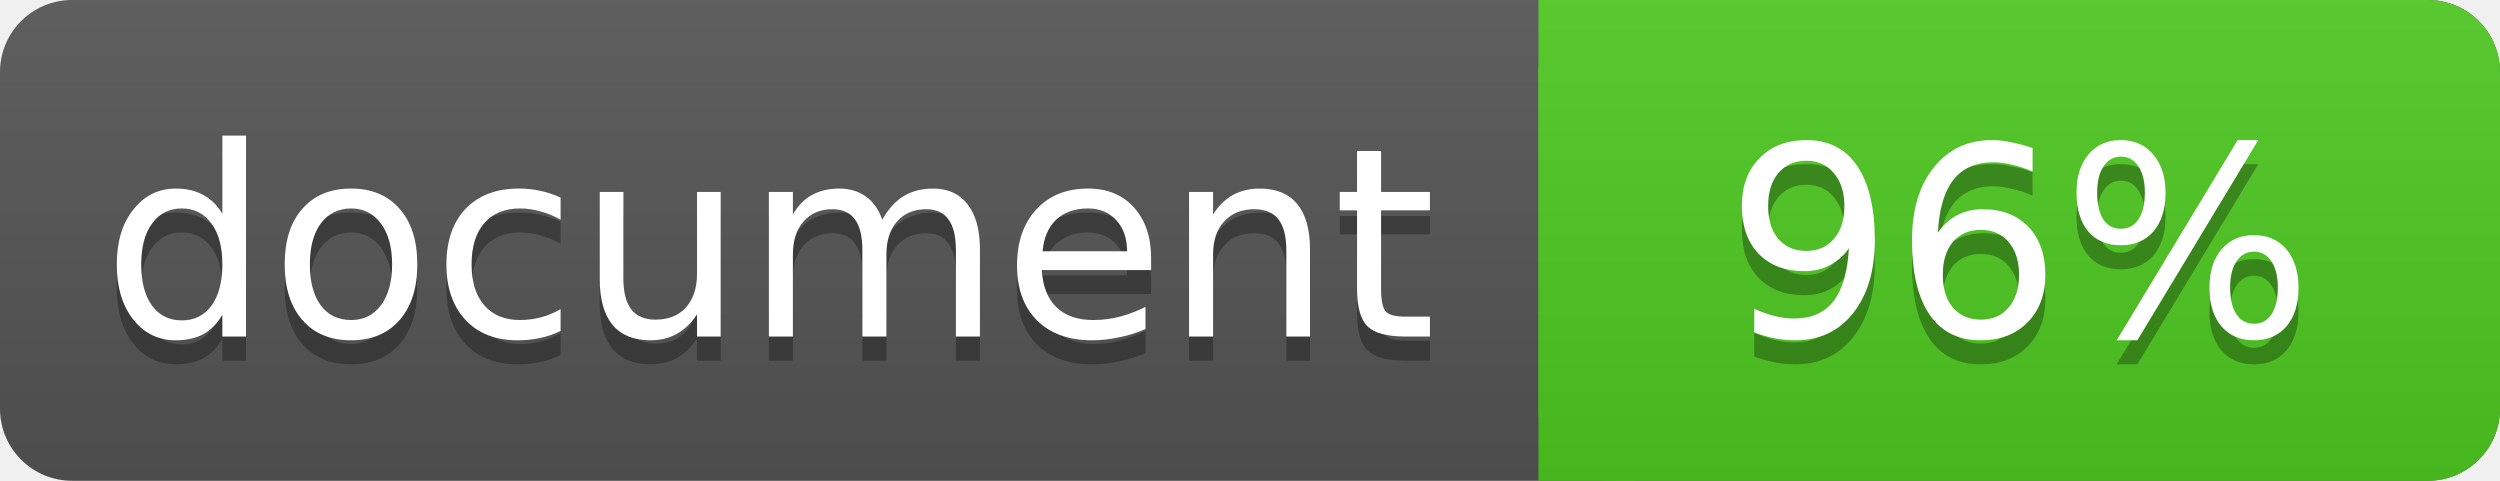
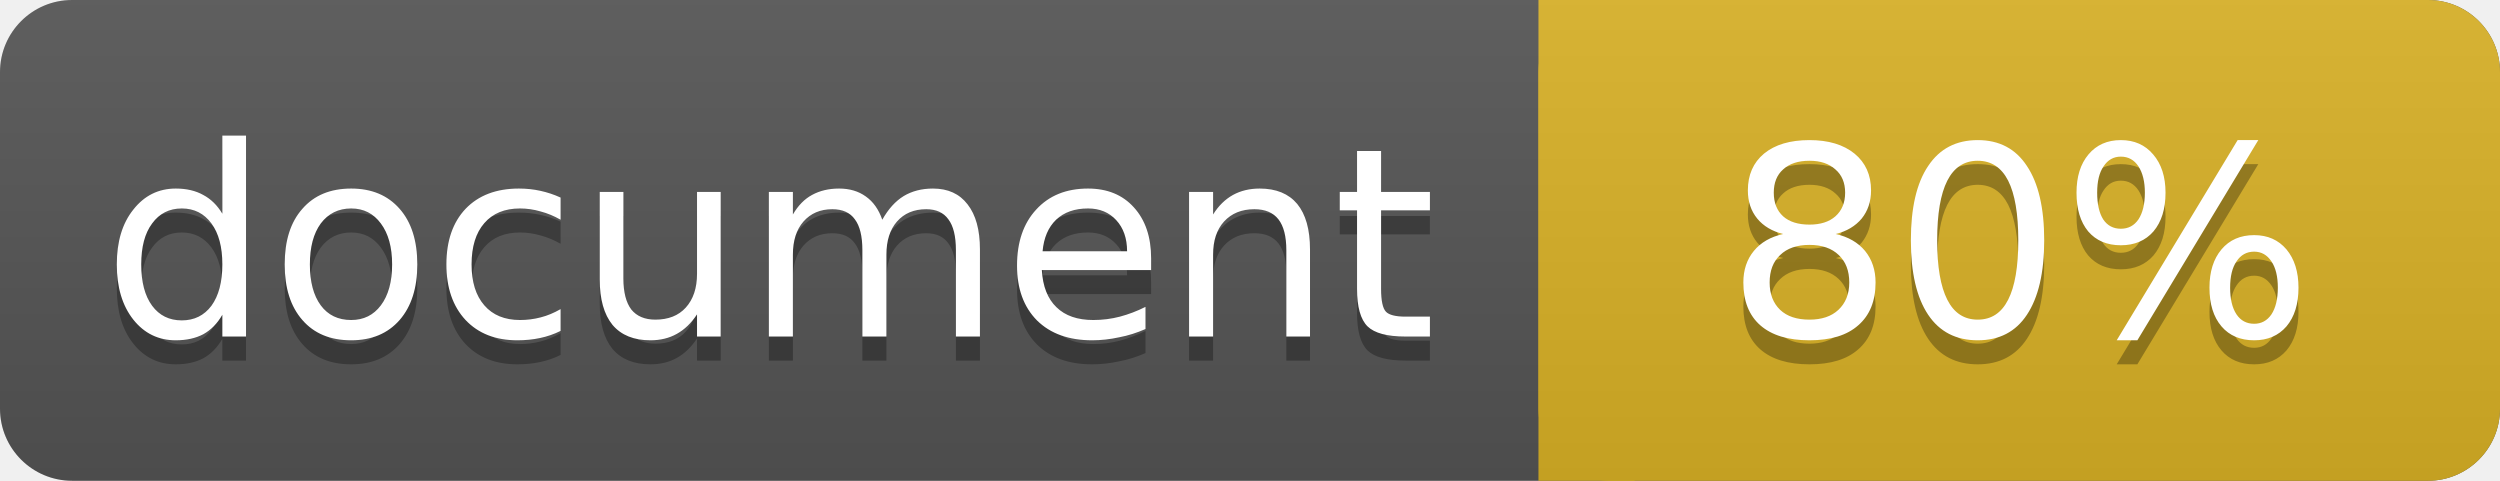
<svg xmlns="http://www.w3.org/2000/svg" width="104" height="20">
  <linearGradient id="a" x2="0" y2="100%">
    <stop offset="0" stop-color="#bbb" stop-opacity=".1" />
    <stop offset="1" stop-opacity=".1" />
  </linearGradient>
  <rect rx="3" width="104" height="20" fill="#555" />
-   <rect rx="3" x="64" width="40" height="20" fill="#4fc921" />
-   <path fill="#4fc921" d="M64 0h4v20h-4z" />
+   <rect rx="3" x="64" width="40" height="20" fill="#dab226" />
+   <path fill="#dab226" d="M64 0h4v20h-4z" />
  <rect rx="3" width="104" height="20" fill="url(#a)" />
  <g fill="#fff" text-anchor="middle" font-family="DejaVu Sans,Verdana,Geneva,sans-serif" font-size="11">
    <text x="32" y="15" fill="#010101" fill-opacity=".3">document</text>
    <text x="32" y="14">document</text>
-     <text x="84" y="15" fill="#010101" fill-opacity=".3">96%</text>
-     <text x="84" y="14">96%</text>
+     <text x="84" y="15" fill="#010101" fill-opacity=".3">80%</text>
+     <text x="84" y="14">80%</text>
  </g>
</svg>
